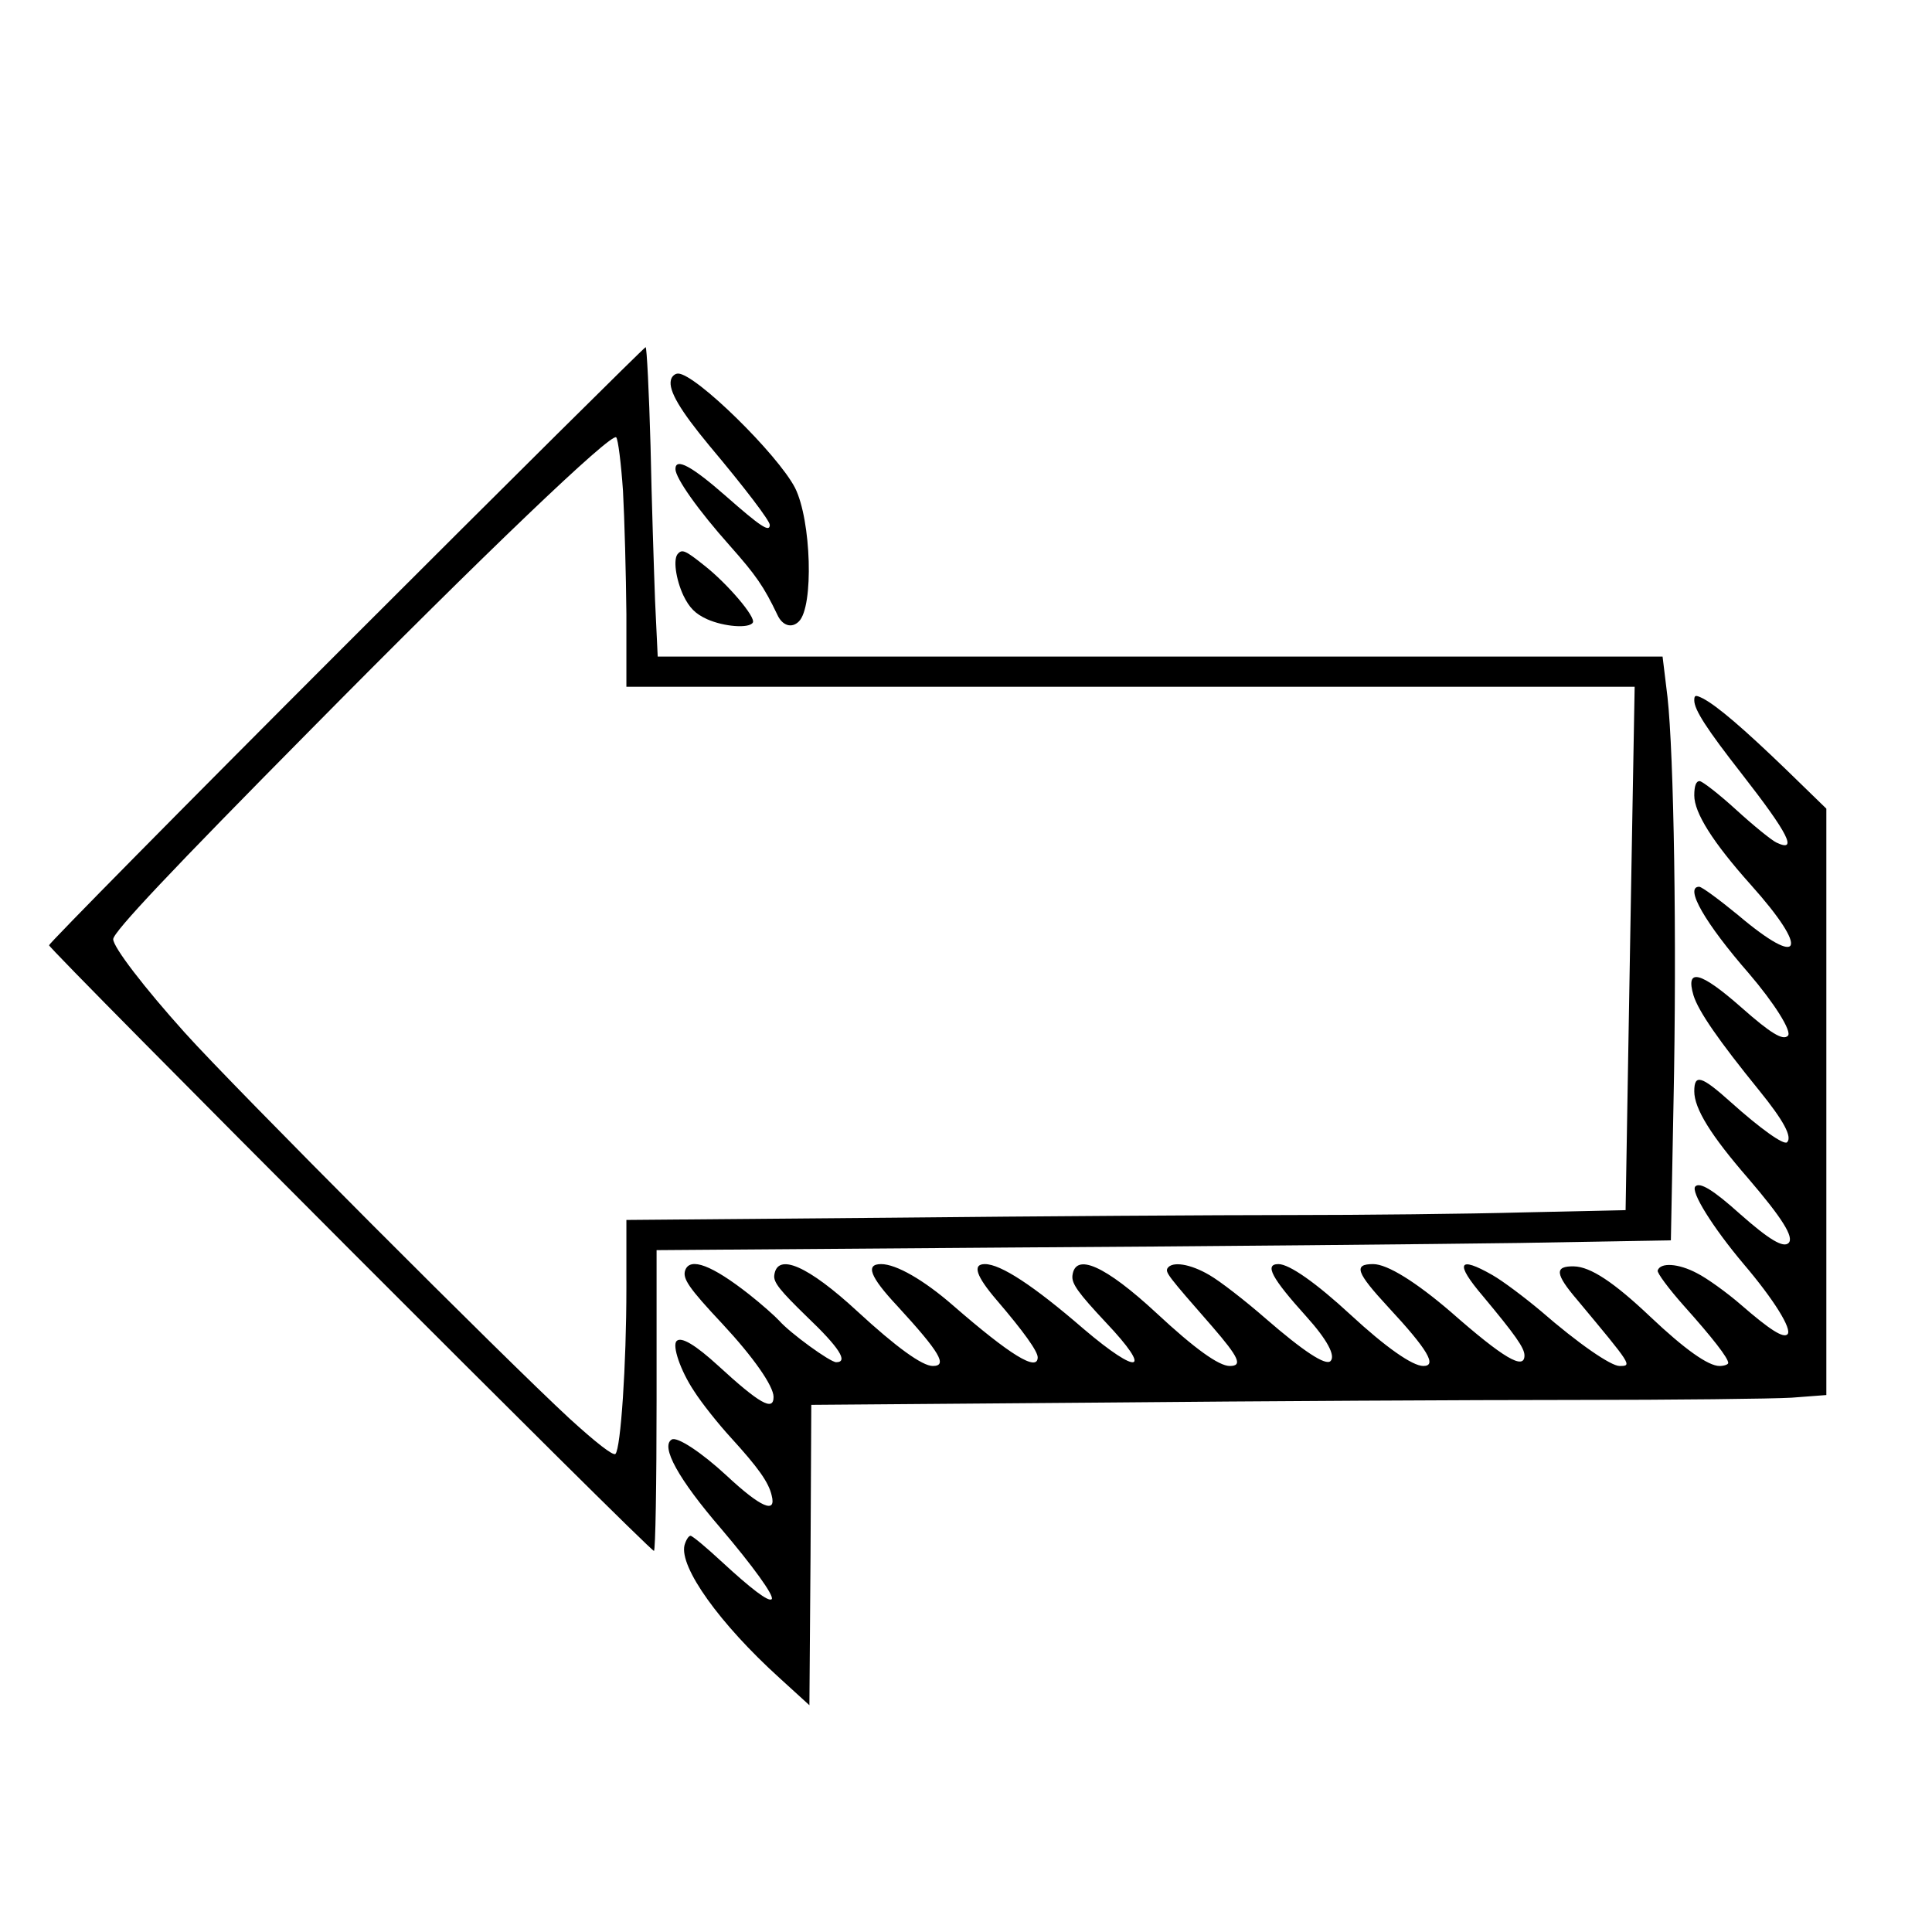
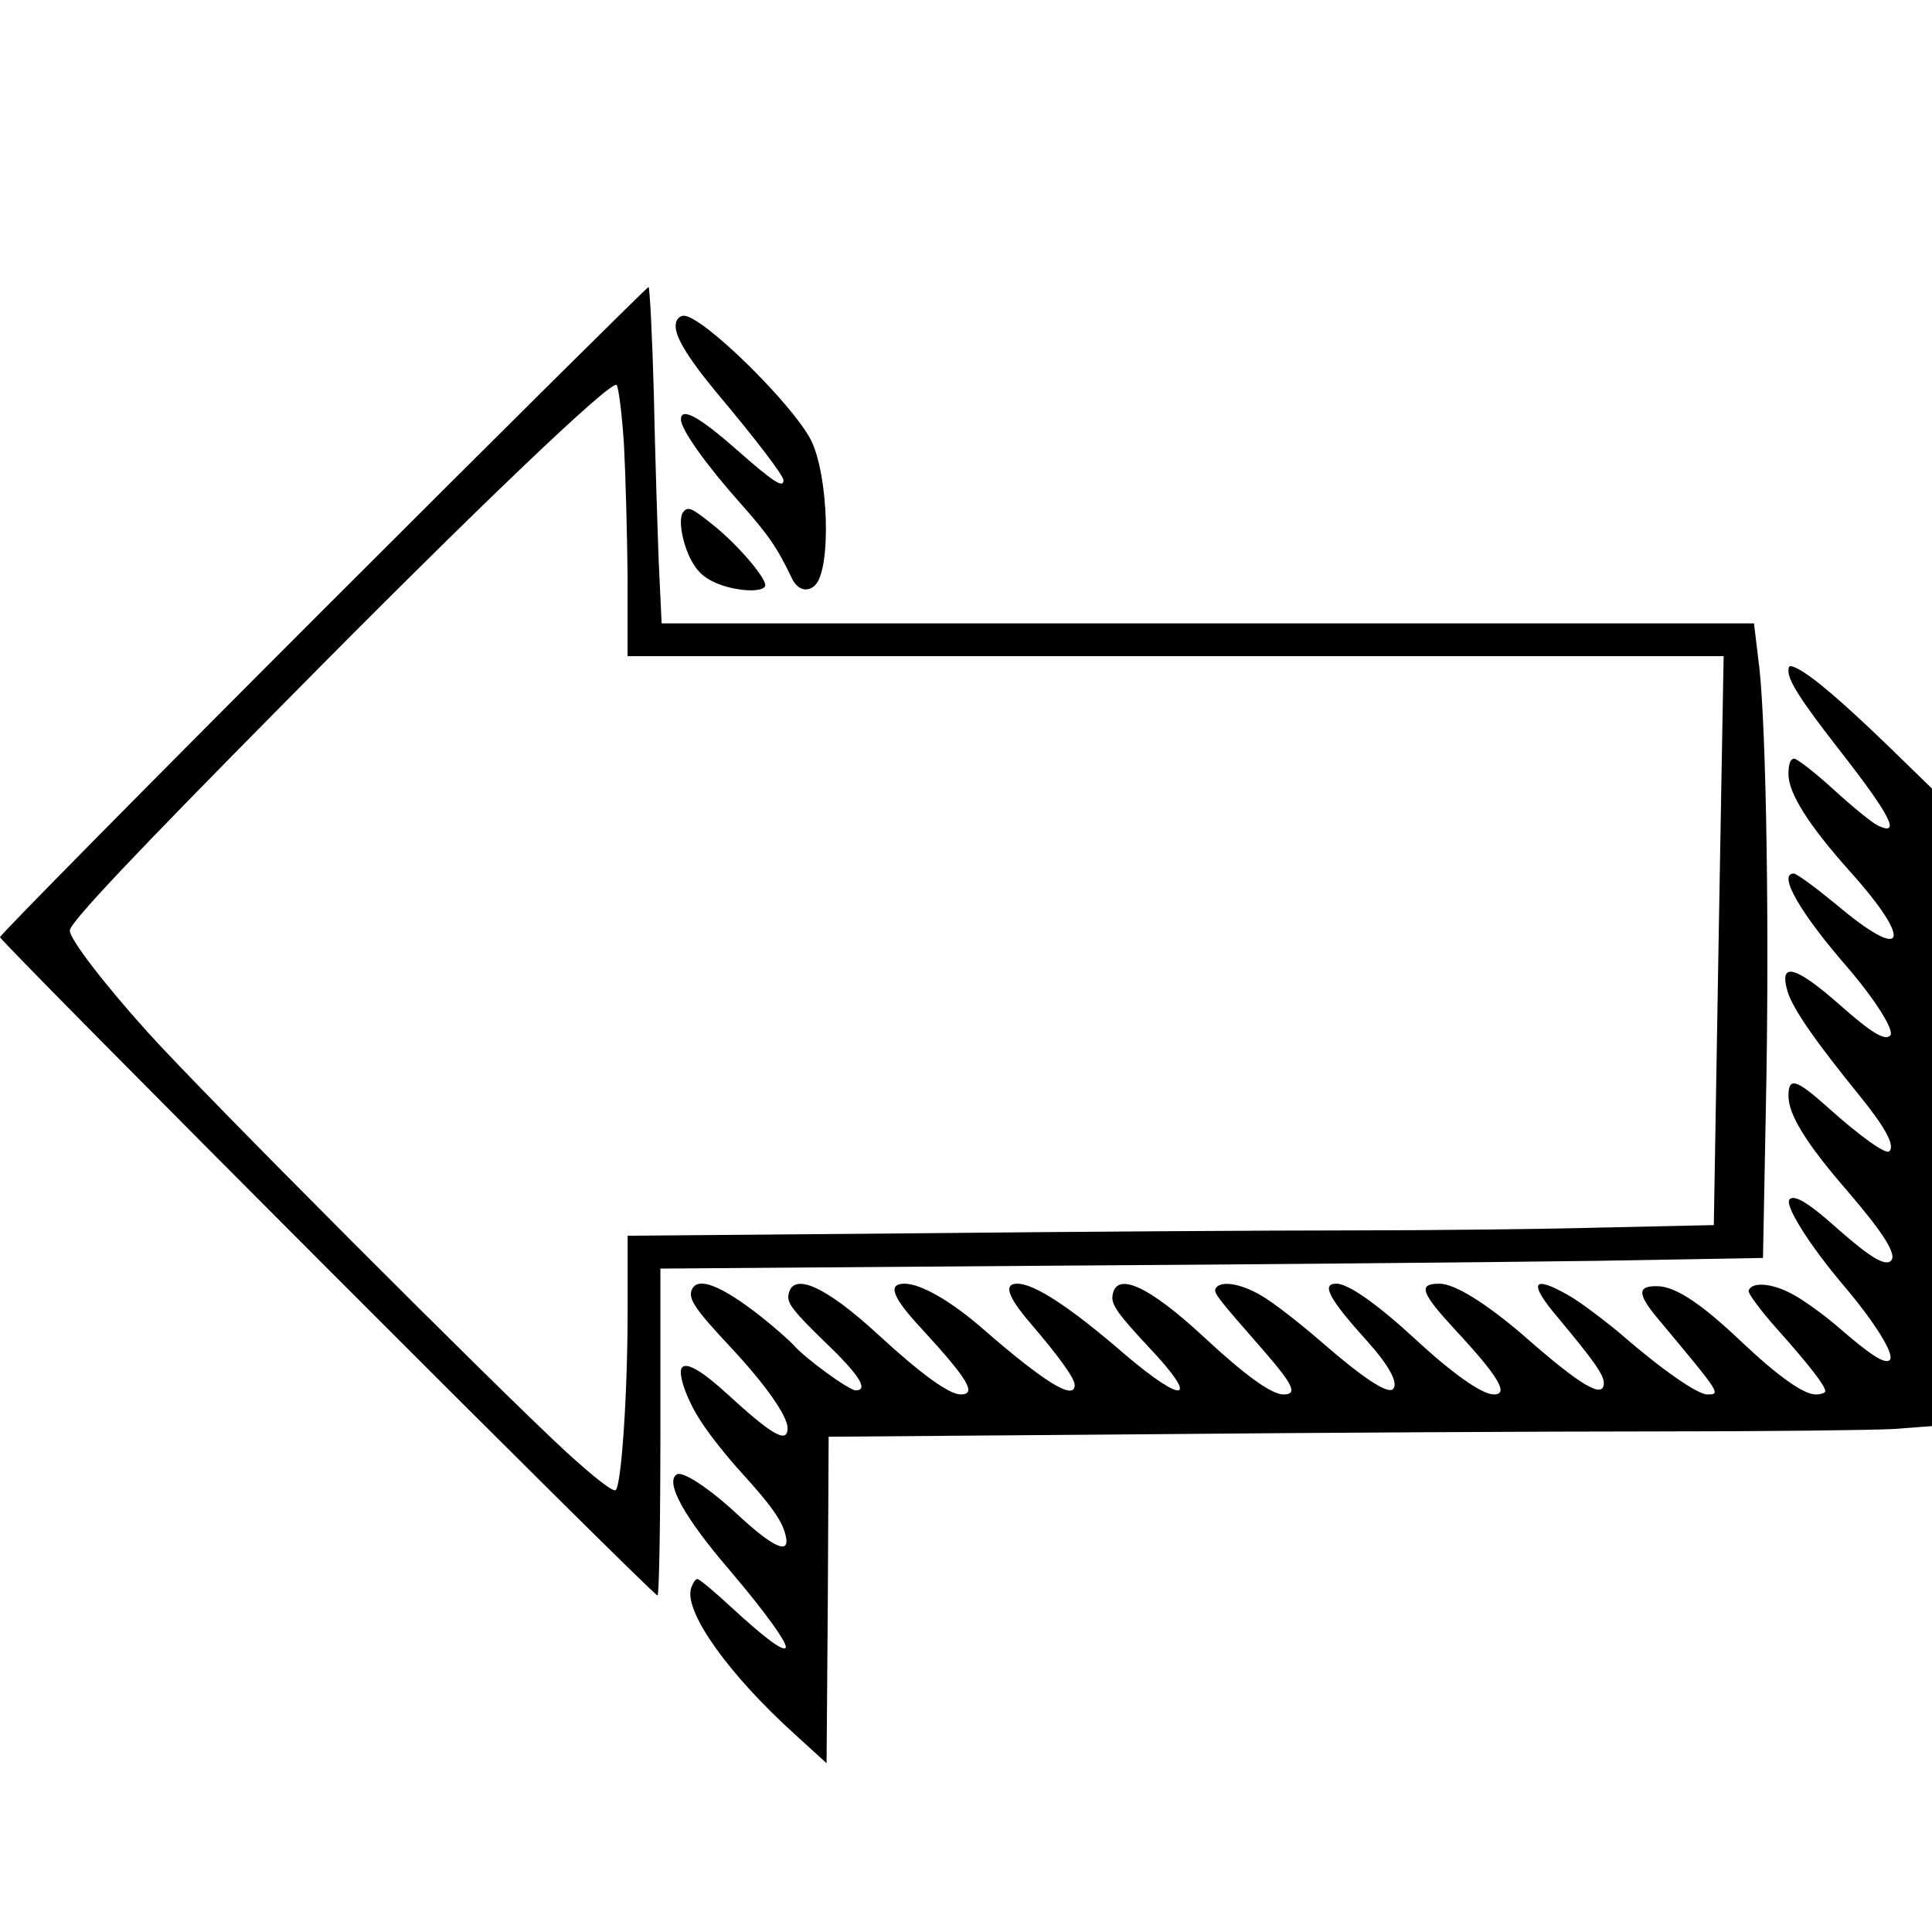
- <svg xmlns="http://www.w3.org/2000/svg" version="1.0" width="512pt" height="512pt" viewBox="0 0 512 512" preserveAspectRatio="xMidYMid meet">
-   <g transform="translate(0,512) scale(0.1,-0.1)" fill="#000000" stroke="none">
-     <path d="M917 3412 c-433 -433 -787 -792 -787 -797 0 -11 1591 -1605 1603 -1605 4 0 7 179 7 399 l0 398 943 7 c518 3 1123 9 1343 12 l402 7 7 366 c9 430 1 922 -16 1074 l-13 107 -1332 0 -1331 0 -7 148 c-3 81 -9 265 -12 410 -4 144 -10 262 -13 262 -3 0 -360 -354 -794 -788z m734 407 c4 -74 8 -221 9 -326 l0 -193 1336 0 1336 0 -6 -337 c-3 -186 -9 -498 -12 -694 l-6 -356 -271 -6 c-149 -4 -426 -7 -617 -7 -191 0 -665 -3 -1053 -7 l-707 -6 0 -181 c0 -203 -15 -425 -29 -439 -6 -6 -53 31 -122 94 -169 156 -887 875 -1019 1022 -108 120 -190 227 -190 248 0 19 155 183 524 556 463 469 796 787 809 774 5 -5 13 -69 18 -142z" />
-     <path d="M1778 4113 c-7 -28 25 -81 101 -173 95 -113 161 -200 161 -211 0 -21 -25 -4 -116 76 -91 80 -134 103 -134 72 0 -24 61 -110 144 -203 70 -79 90 -108 126 -183 13 -29 38 -37 57 -18 40 39 33 268 -10 354 -46 89 -264 303 -310 303 -9 0 -17 -8 -19 -17z" />
-     <path d="M1797 3653 c-14 -13 -6 -68 14 -111 16 -33 32 -49 63 -63 45 -20 111 -25 121 -9 9 14 -67 103 -128 151 -50 40 -59 44 -70 32z" />
-     <path d="M4490 3264 c0 -25 33 -76 126 -195 124 -159 149 -209 92 -182 -13 6 -61 45 -107 87 -46 42 -90 76 -97 76 -9 0 -14 -12 -14 -38 0 -46 49 -124 150 -237 157 -175 136 -224 -34 -80 -50 41 -96 75 -103 75 -40 0 16 -97 132 -230 66 -77 115 -154 103 -165 -13 -13 -45 6 -123 75 -109 96 -149 106 -127 32 13 -42 67 -120 175 -253 64 -79 87 -122 73 -136 -8 -9 -71 36 -149 106 -78 70 -97 76 -97 29 0 -46 44 -117 143 -231 90 -105 122 -156 107 -171 -14 -14 -52 9 -129 77 -70 63 -106 85 -118 73 -14 -13 47 -110 128 -206 80 -94 129 -173 116 -186 -11 -11 -47 12 -123 78 -38 33 -91 71 -117 84 -49 26 -97 29 -104 7 -2 -6 29 -48 69 -93 77 -86 118 -139 118 -152 0 -4 -11 -8 -23 -8 -30 0 -92 44 -183 130 -97 92 -159 133 -203 134 -52 1 -50 -20 9 -89 145 -174 146 -175 112 -175 -23 0 -109 59 -209 146 -43 36 -100 79 -128 95 -91 52 -100 32 -25 -56 85 -102 110 -137 110 -157 0 -40 -55 -8 -196 116 -91 78 -167 126 -205 126 -53 0 -45 -22 40 -114 105 -113 130 -156 93 -156 -29 0 -100 50 -192 135 -92 85 -163 135 -192 135 -38 0 -18 -37 74 -139 55 -61 78 -104 64 -118 -13 -13 -73 27 -171 112 -55 48 -122 100 -150 116 -51 30 -99 37 -111 18 -6 -11 0 -19 119 -155 70 -81 81 -104 46 -104 -29 0 -93 46 -194 140 -136 126 -216 162 -223 99 -2 -21 15 -45 89 -124 125 -132 88 -142 -59 -17 -133 115 -220 172 -262 172 -34 0 -23 -32 31 -95 72 -84 109 -136 109 -152 0 -39 -72 5 -225 138 -77 67 -150 109 -190 109 -42 0 -30 -33 43 -111 113 -123 134 -159 94 -159 -28 0 -97 50 -199 144 -132 122 -213 157 -221 97 -3 -19 15 -41 87 -111 85 -81 110 -120 77 -120 -16 0 -122 77 -151 110 -11 12 -47 44 -80 70 -98 77 -156 99 -169 64 -8 -22 9 -47 99 -143 81 -87 135 -164 135 -193 0 -39 -37 -18 -147 83 -59 54 -98 78 -110 65 -12 -12 10 -78 46 -132 21 -33 65 -88 98 -124 72 -79 100 -118 108 -153 13 -50 -29 -32 -120 53 -66 61 -131 104 -145 95 -30 -18 18 -105 130 -235 85 -100 143 -180 135 -188 -8 -8 -54 27 -132 99 -41 38 -78 69 -83 69 -5 0 -12 -11 -16 -25 -14 -58 93 -208 252 -352 l79 -72 3 398 2 398 767 6 c421 4 985 7 1253 7 268 0 528 3 578 6 l92 7 0 777 0 777 -107 104 c-112 108 -182 168 -220 188 -20 10 -23 9 -23 -5z" />
+ <svg xmlns="http://www.w3.org/2000/svg" version="1.1" id="Capa_1" x="0px" y="0px" viewBox="0 0 512 512" style="enable-background:new 0 0 512 512;" xml:space="preserve">
+   <g transform="translate(0,512) scale(0.1,-0.1)">
+     <path d="M855.5,3502.9C384.8,3032.2,0,2642,0,2636.5c0-12,1729.5-1744.7,1742.5-1744.7c4.3,0,7.6,194.6,7.6,433.7v432.6l1025.1,7.6   c563.1,3.3,1220.8,9.8,1459.9,13l437,7.6l7.6,397.9c9.8,467.4,1.1,1002.3-17.4,1167.5l-14.1,116.3H3200.3H1753.4l-7.6,160.9   c-3.3,88.1-9.8,288.1-13,445.7c-4.3,156.5-10.9,284.8-14.1,284.8C1715.4,4359.5,1327.3,3974.7,855.5,3502.9z M1653.4,3945.3   c4.3-80.4,8.7-240.2,9.8-354.4v-209.8h1452.3h1452.3l-6.5-366.3c-3.3-202.2-9.8-541.4-13-754.4l-6.5-387l-294.6-6.5   c-162-4.3-463.1-7.6-670.7-7.6c-207.6,0-722.9-3.3-1144.7-7.6l-768.5-6.5v-196.8c0-220.7-16.3-462-31.5-477.2   c-6.5-6.5-57.6,33.7-132.6,102.2c-183.7,169.6-964.2,951.2-1107.7,1111c-117.4,130.4-206.5,246.8-206.5,269.6   c0,20.7,168.5,198.9,569.6,604.4c503.3,509.8,865.3,855.5,879.4,841.4C1639.3,4094.3,1648,4024.7,1653.4,3945.3z" />
+     <path d="M1791.5,4264.9c-7.6-30.4,27.2-88.1,109.8-188.1c103.3-122.8,175-217.4,175-229.4c0-22.8-27.2-4.3-126.1,82.6   s-145.7,112-145.7,78.3c0-26.1,66.3-119.6,156.5-220.7c76.1-85.9,97.8-117.4,137-198.9c14.1-31.5,41.3-40.2,62-19.6   c43.5,42.4,35.9,291.3-10.9,384.8c-50,96.7-287,329.4-337,329.4C1802.3,4283.4,1793.6,4274.7,1791.5,4264.9z" />
+     <path d="M1812.1,3764.9c-15.2-14.1-6.5-73.9,15.2-120.7c17.4-35.9,34.8-53.3,68.5-68.5c48.9-21.7,120.7-27.2,131.5-9.8   c9.8,15.2-72.8,112-139.1,164.1C1833.9,3773.6,1824.1,3777.9,1812.1,3764.9z" />
+     <path d="M4739.5,3342c0-27.2,35.9-82.6,137-212c134.8-172.8,162-227.2,100-197.8c-14.1,6.5-66.3,48.9-116.3,94.6   c-50,45.7-97.8,82.6-105.4,82.6c-9.8,0-15.2-13-15.2-41.3c0-50,53.3-134.8,163.1-257.6c170.7-190.2,147.8-243.5-37-87   c-54.4,44.6-104.4,81.5-112,81.5c-43.5,0,17.4-105.4,143.5-250c71.7-83.7,125-167.4,112-179.4c-14.1-14.1-48.9,6.5-133.7,81.5   c-118.5,104.4-162,115.2-138.1,34.8c14.1-45.7,72.8-130.4,190.2-275c69.6-85.9,94.6-132.6,79.4-147.8c-8.7-9.8-77.2,39.1-162,115.2   c-84.8,76.1-105.4,82.6-105.4,31.5c0-50,47.8-127.2,155.4-251.1c97.8-114.1,132.6-169.6,116.3-185.9   c-15.2-15.2-56.5,9.8-140.2,83.7c-76.1,68.5-115.2,92.4-128.3,79.4c-15.2-14.1,51.1-119.6,139.1-223.9   c87-102.2,140.2-188.1,126.1-202.2c-12-12-51.1,13-133.7,84.8c-41.3,35.9-98.9,77.2-127.2,91.3c-53.3,28.3-105.4,31.5-113.1,7.6   c-2.2-6.5,31.5-52.2,75-101.1c83.7-93.5,128.3-151.1,128.3-165.2c0-4.3-12-8.7-25-8.7c-32.6,0-100,47.8-198.9,141.3   c-105.4,100-172.8,144.6-220.7,145.7c-56.5,1.1-54.4-21.7,9.8-96.7c157.6-189.1,158.7-190.2,121.7-190.2   c-25,0-118.5,64.1-227.2,158.7c-46.7,39.1-108.7,85.9-139.1,103.3c-98.9,56.5-108.7,34.8-27.2-60.9   c92.4-110.9,119.6-148.9,119.6-170.7c0-43.5-59.8-8.7-213.1,126.1c-98.9,84.8-181.5,137-222.8,137c-57.6,0-48.9-23.9,43.5-123.9   c114.1-122.8,141.3-169.6,101.1-169.6c-31.5,0-108.7,54.4-208.7,146.8c-100,92.4-177.2,146.8-208.7,146.8   c-41.3,0-19.6-40.2,80.4-151.1c59.8-66.3,84.8-113.1,69.6-128.3c-14.1-14.1-79.4,29.4-185.9,121.7   c-59.8,52.2-132.6,108.7-163.1,126.1c-55.4,32.6-107.6,40.2-120.7,19.6c-6.5-12,0-20.7,129.4-168.5c76.1-88.1,88.1-113.1,50-113.1   c-31.5,0-101.1,50-210.9,152.2c-147.8,137-234.8,176.1-242.4,107.6c-2.2-22.8,16.3-48.9,96.7-134.8   c135.9-143.5,95.7-154.4-64.1-18.5c-144.6,125-239.2,187-284.8,187c-37,0-25-34.8,33.7-103.3c78.3-91.3,118.5-147.8,118.5-165.2   c0-42.4-78.3,5.4-244.6,150c-83.7,72.8-163.1,118.5-206.5,118.5c-45.7,0-32.6-35.9,46.7-120.7c122.8-133.7,145.7-172.8,102.2-172.8   c-30.4,0-105.4,54.4-216.3,156.5c-143.5,132.6-231.5,170.7-240.2,105.4c-3.3-20.7,16.3-44.6,94.6-120.7   c92.4-88.1,119.6-130.4,83.7-130.4c-17.4,0-132.6,83.7-164.1,119.6c-12,13-51.1,47.8-87,76.1c-106.5,83.7-169.6,107.6-183.7,69.6   c-8.7-23.9,9.8-51.1,107.6-155.4c88.1-94.6,146.8-178.3,146.8-209.8c0-42.4-40.2-19.6-159.8,90.2c-64.1,58.7-106.5,84.8-119.6,70.7   c-13-13,10.9-84.8,50-143.5c22.8-35.9,70.7-95.7,106.5-134.8c78.3-85.9,108.7-128.3,117.4-166.3c14.1-54.4-31.5-34.8-130.4,57.6   c-71.7,66.3-142.4,113.1-157.6,103.3c-32.6-19.6,19.6-114.1,141.3-255.5c92.4-108.7,155.4-195.7,146.8-204.4   c-8.7-8.7-58.7,29.4-143.5,107.6c-44.6,41.3-84.8,75-90.2,75c-5.4,0-13-12-17.4-27.2c-15.2-63,101.1-226.1,273.9-382.6l85.9-78.3   l3.3,432.6l2.2,432.6l833.8,6.5c457.6,4.3,1070.7,7.6,1362.1,7.6s574,3.3,628.3,6.5l100,7.6v844.6V3030l-116.3,113.1   c-121.7,117.4-197.8,182.6-239.2,204.4C4742.8,3358.3,4739.5,3357.2,4739.5,3342z" />
  </g>
</svg>
